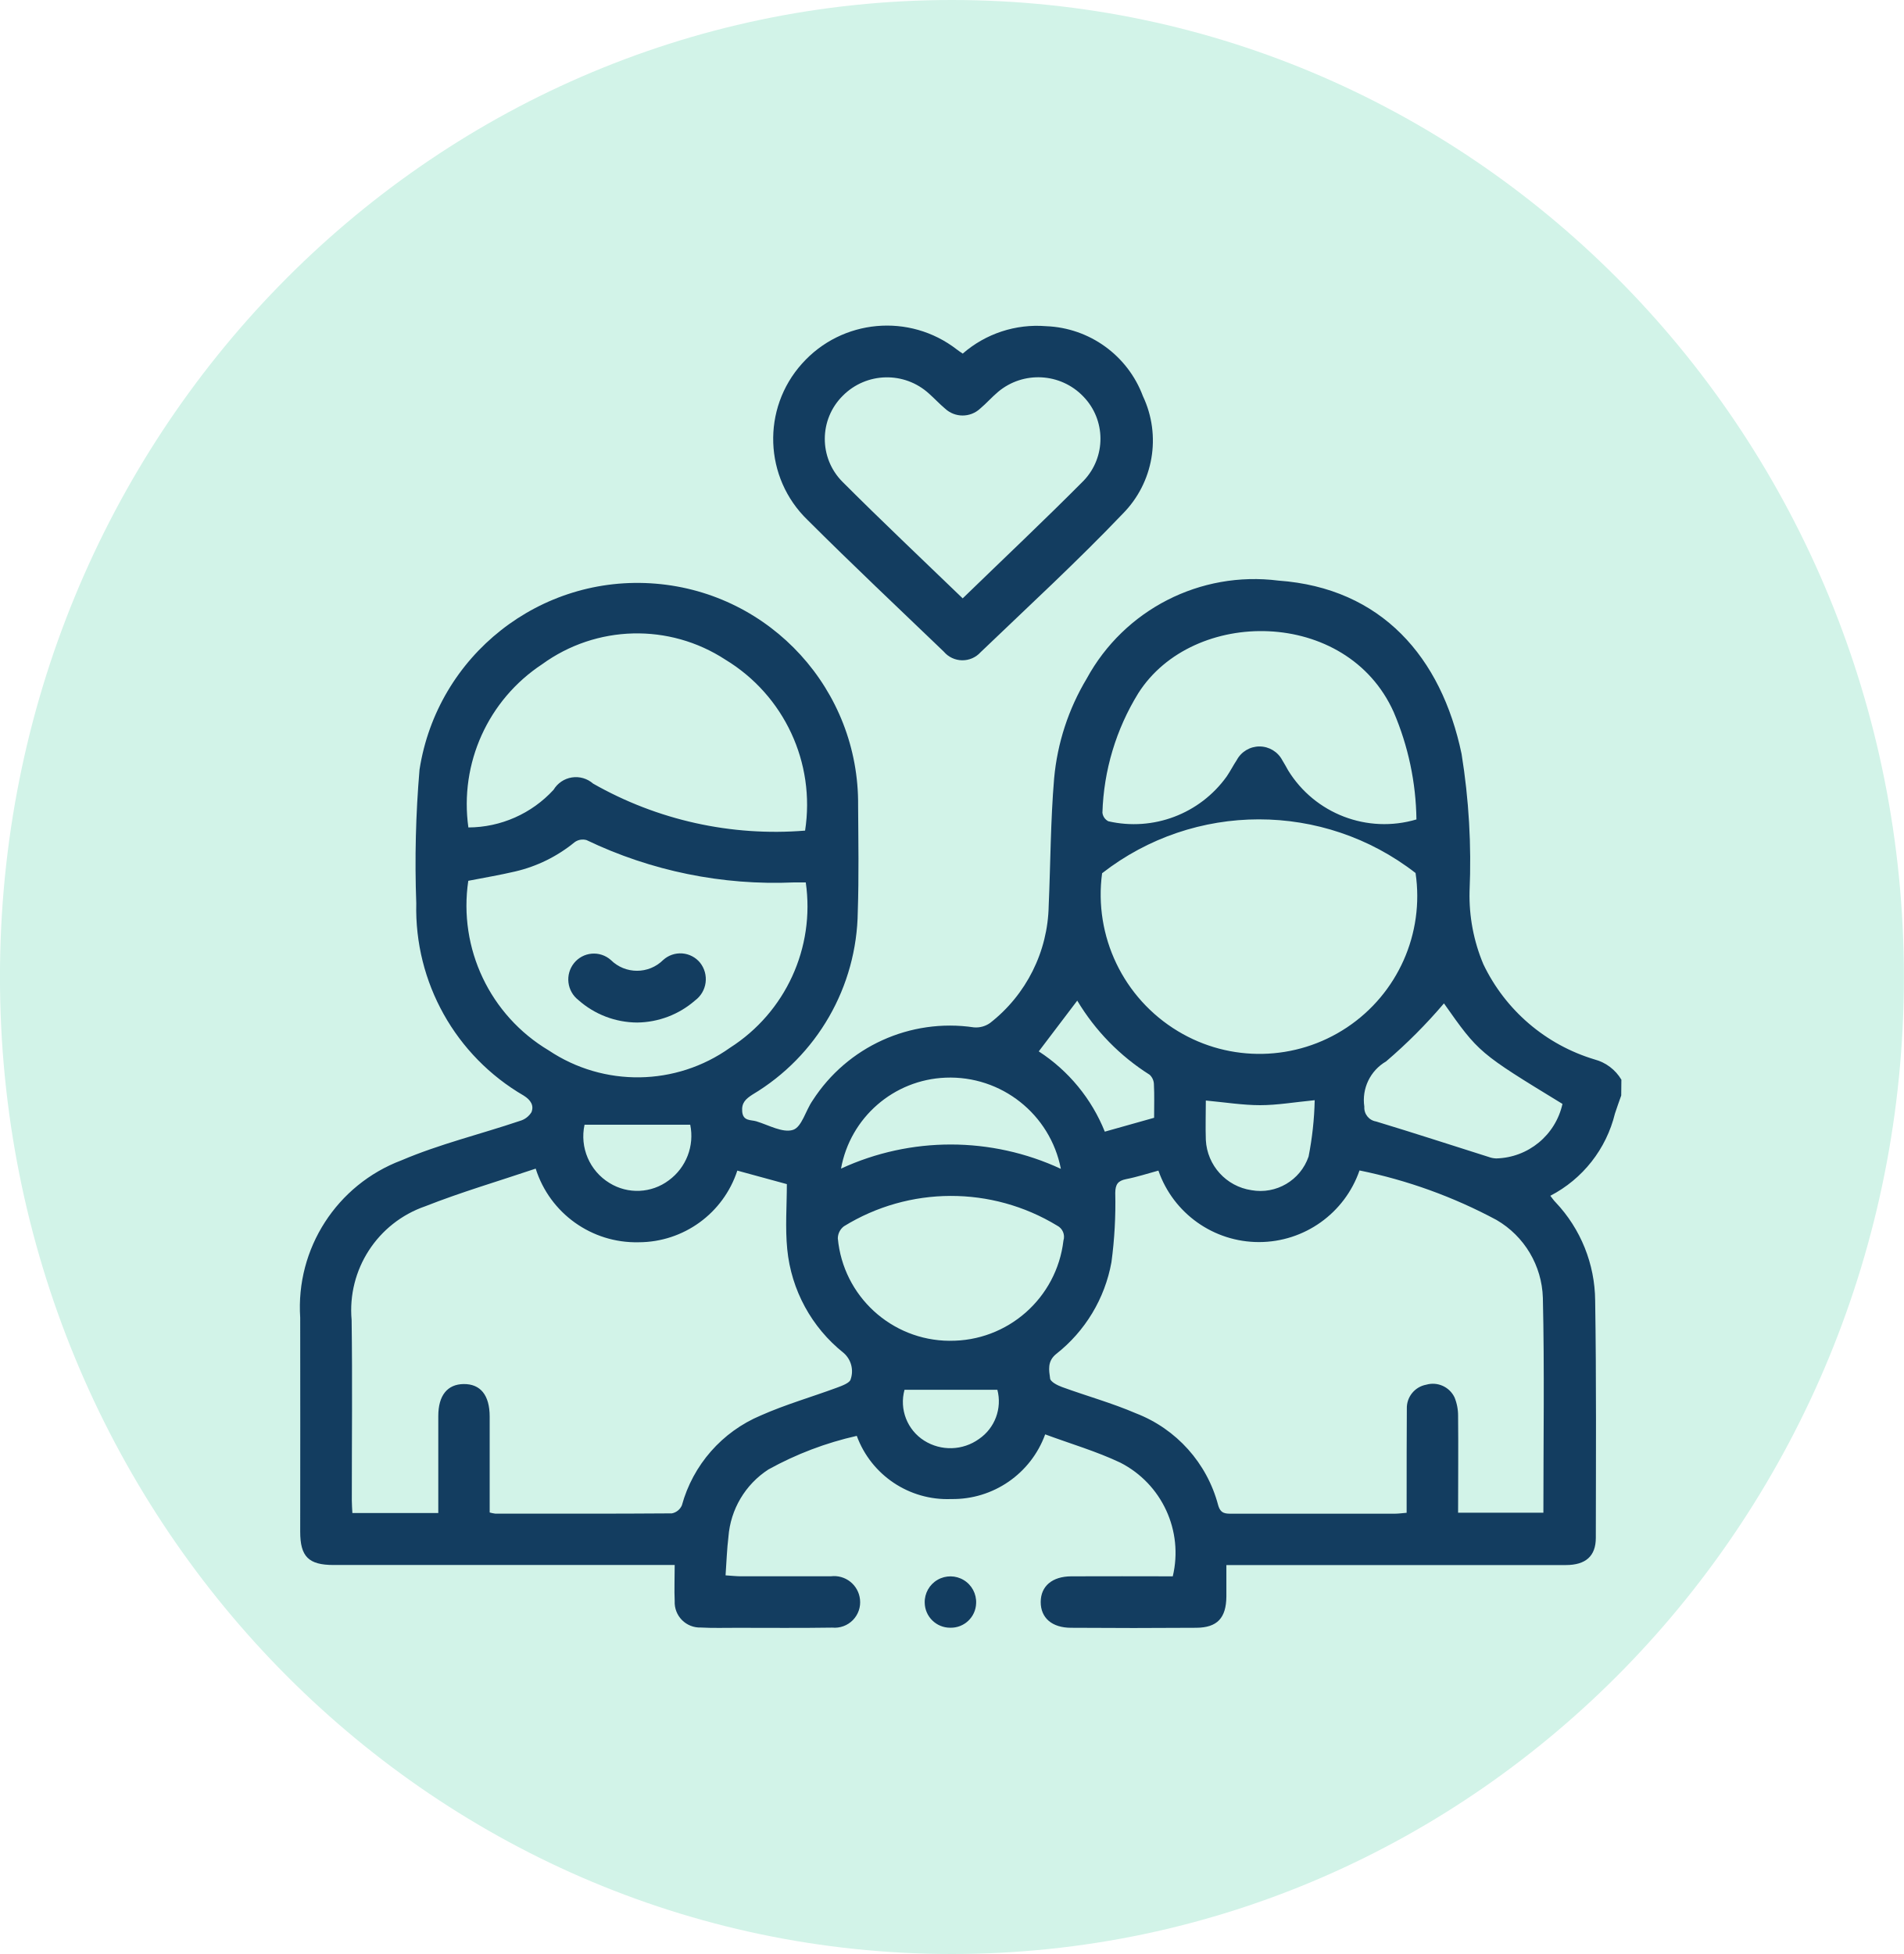
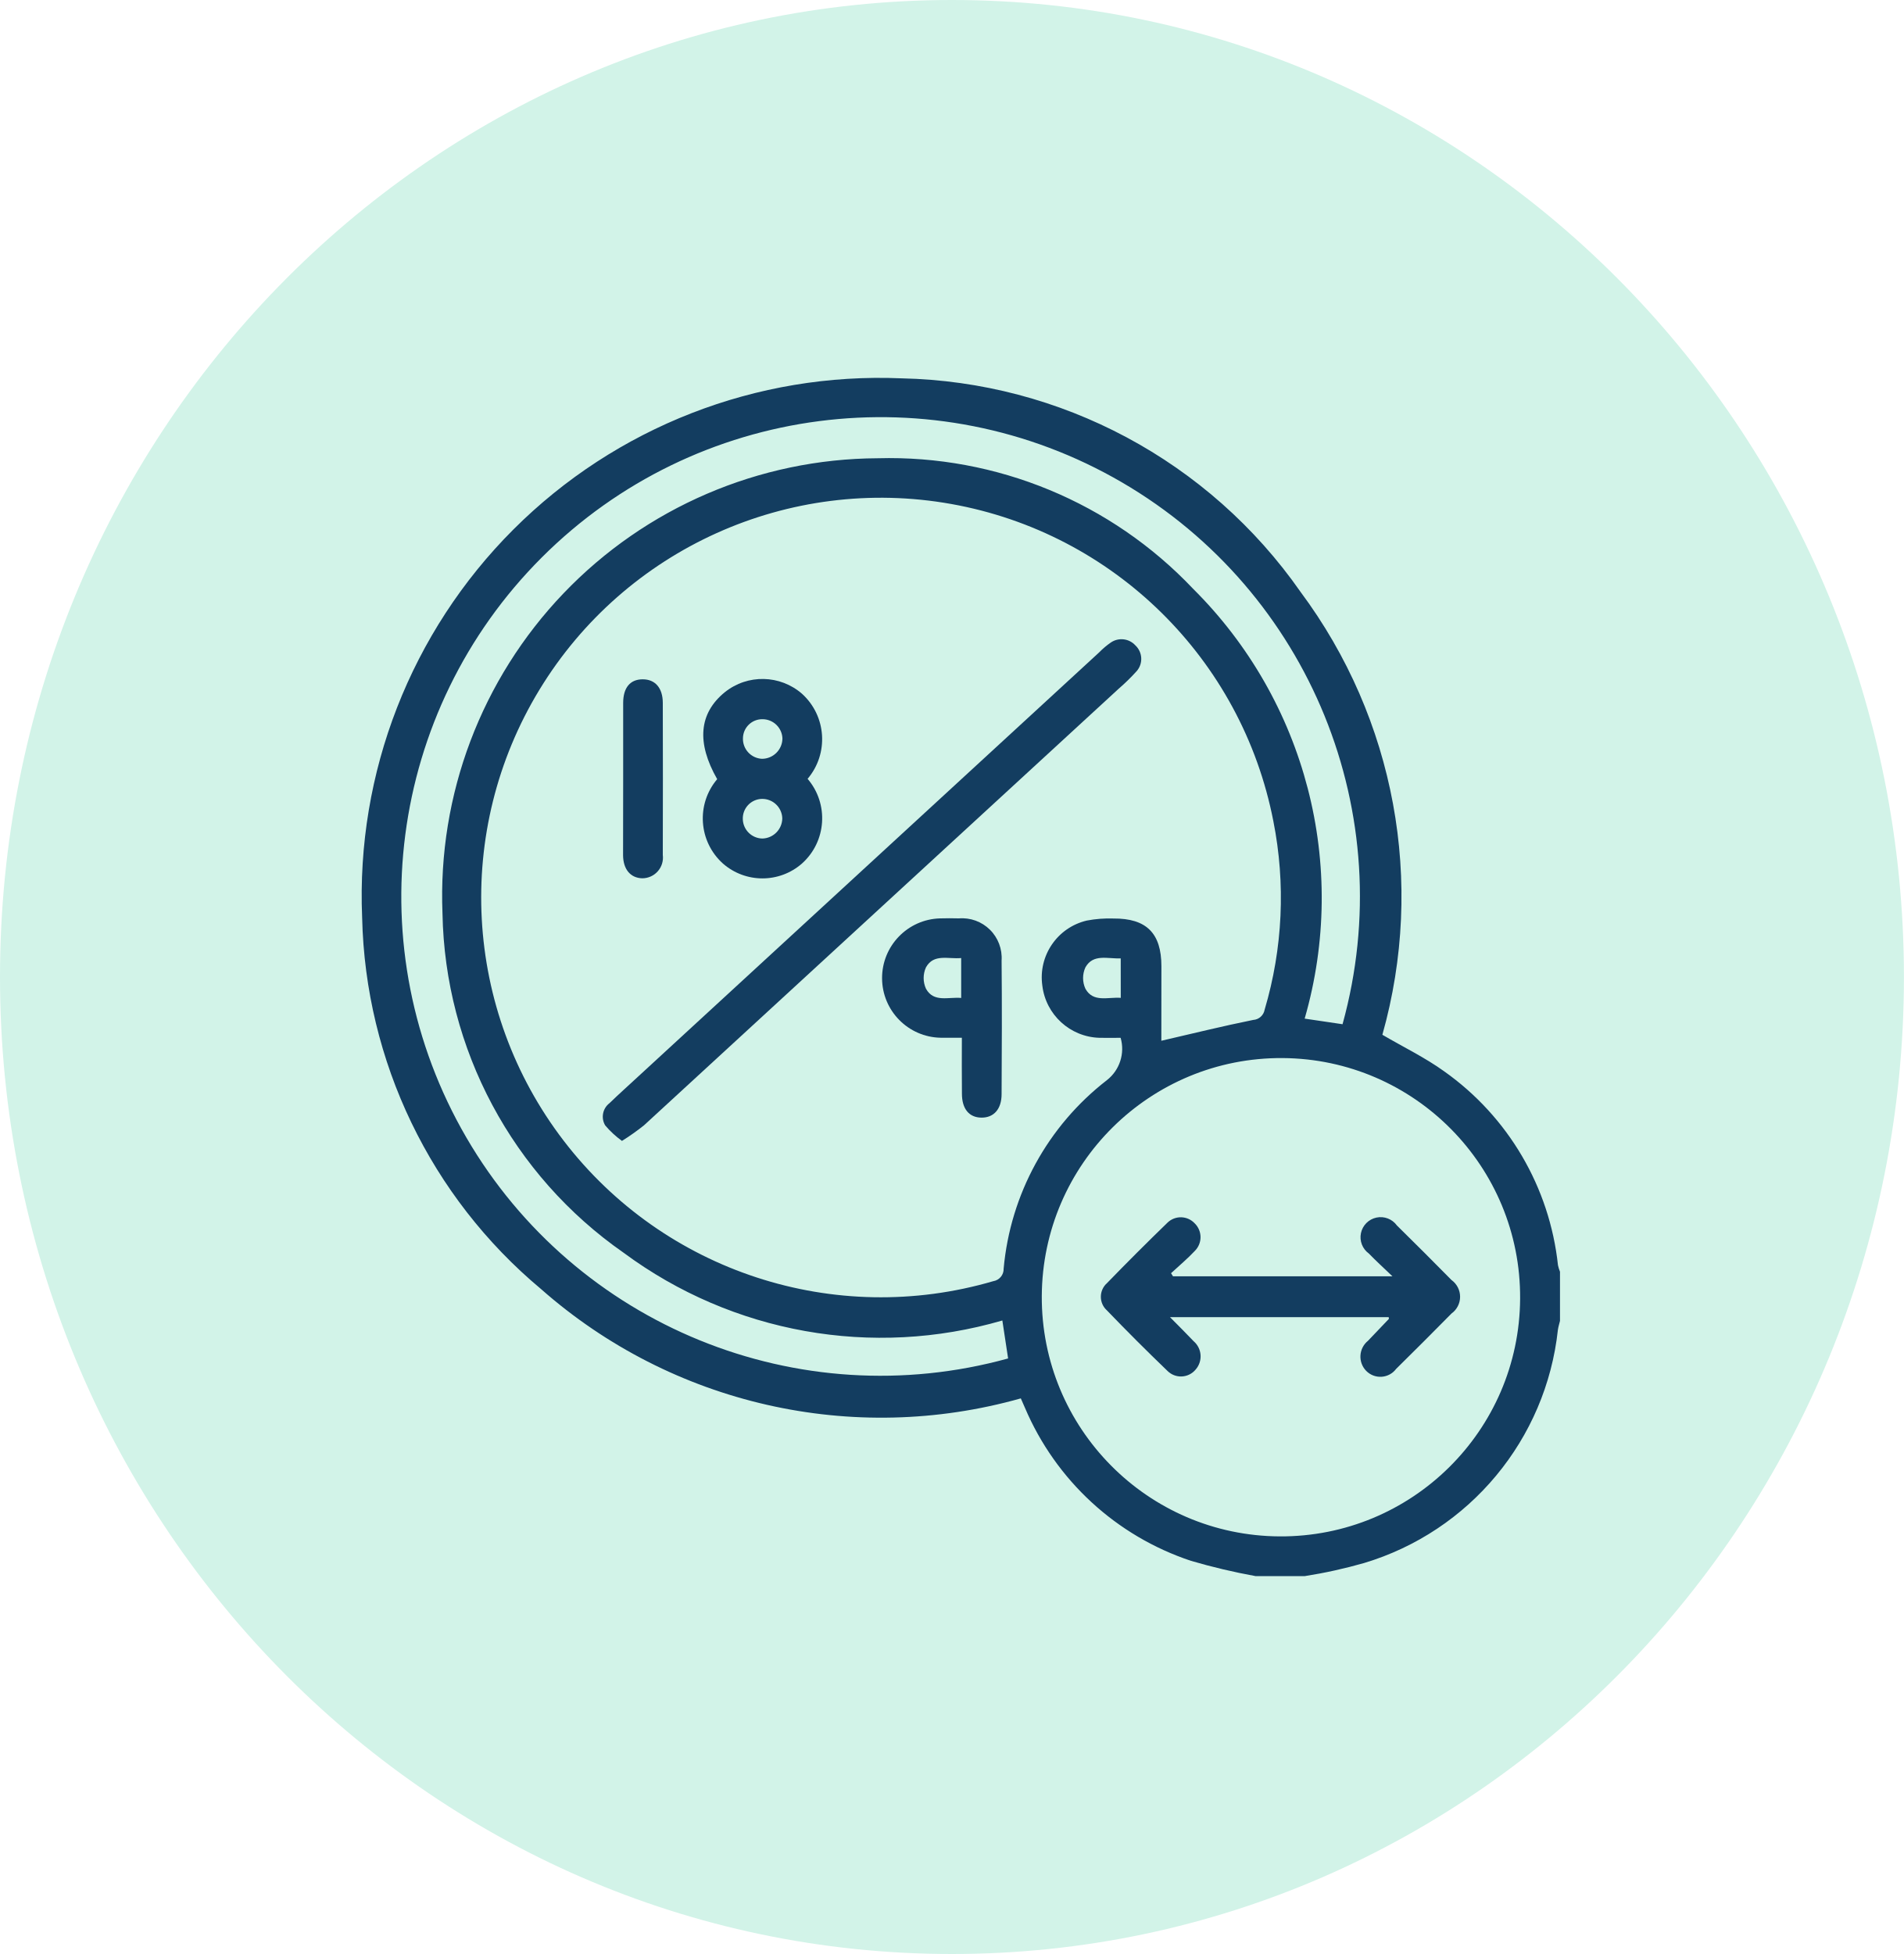
<svg xmlns="http://www.w3.org/2000/svg" width="58.461" height="60" viewBox="0 0 58.461 60">
-   <g id="Grupo_135081" data-name="Grupo 135081" transform="translate(-7454 1128.5)">
-     <g id="Grupo_135075" data-name="Grupo 135075" transform="translate(1867.308 2111.5)">
-       <g id="Grupo_133946" data-name="Grupo 133946" transform="translate(5586.691 -3240)">
+   <g id="Grupo_135078" data-name="Grupo 135078" transform="translate(-6197 1128.5)">
+     <g id="Grupo_135072" data-name="Grupo 135072" transform="translate(5001.31 -9577.5)">
+       <g id="Grupo_133941" data-name="Grupo 133941" transform="translate(1195.69 8449)">
        <ellipse id="Elipse_4912" data-name="Elipse 4912" cx="29.231" cy="30" rx="29.231" ry="30" fill="#d2f3e8" />
-         <g id="UmCpdG" transform="translate(-5100.15 -43.298)">
-           <g id="Grupo_135027" data-name="Grupo 135027" transform="translate(5109.369 53.302)">
-             <path id="Trazado_128363" data-name="Trazado 128363" d="M5149.932,96.855c-.064.184-.133.367-.192.552a3.881,3.881,0,0,1-1.985,2.527c.07.089.111.15.162.2a4.443,4.443,0,0,1,1.215,3.017c.038,2.429.023,4.858.02,7.287,0,.563-.314.835-.921.835q-4.95,0-9.9,0h-.523c0,.339,0,.65,0,.962-.005.663-.278.96-.926.964q-1.921.014-3.842,0c-.591,0-.935-.307-.933-.793s.353-.784.939-.787c1.042-.006,2.083,0,3.116,0a3.109,3.109,0,0,0-1.609-3.49c-.733-.348-1.523-.578-2.309-.869a3.018,3.018,0,0,1-2.885,1.986,2.964,2.964,0,0,1-2.9-1.94,10.249,10.249,0,0,0-2.712,1.031,2.709,2.709,0,0,0-1.229,2.071c-.046.377-.058.757-.088,1.181.183.012.322.028.46.029.924,0,1.849,0,2.773,0a.8.8,0,0,1,.895.709.782.782,0,0,1-.851.867c-.977.015-1.954.006-2.931.006-.369,0-.74.011-1.108-.009a.775.775,0,0,1-.8-.809c-.016-.353,0-.708,0-1.111h-10.477c-.764,0-1.022-.257-1.022-1.021,0-2.192.005-4.383,0-6.575a4.824,4.824,0,0,1,3.11-4.83c1.171-.5,2.421-.8,3.632-1.209a.611.611,0,0,0,.359-.268c.082-.208-.021-.374-.237-.51a6.636,6.636,0,0,1-3.3-5.9,33.822,33.822,0,0,1,.1-4.111,6.774,6.774,0,0,1,13.467,1.112c.007,1.083.026,2.166-.01,3.248a6.63,6.63,0,0,1-3.233,5.619c-.208.135-.339.251-.316.521.025.3.264.25.433.3.378.115.813.365,1.128.263.27-.087.389-.6.6-.9a5.013,5.013,0,0,1,4.95-2.248.744.744,0,0,0,.5-.134,4.676,4.676,0,0,0,1.8-3.6c.057-1.3.057-2.613.167-3.912a7.228,7.228,0,0,1,1-3.062,5.86,5.86,0,0,1,5.884-3.01c3.169.226,5.007,2.353,5.627,5.322a20.812,20.812,0,0,1,.245,4.22,5.427,5.427,0,0,0,.424,2.238,5.555,5.555,0,0,0,3.417,2.924,1.364,1.364,0,0,1,.821.621ZM5116.6,99.1c-1.151.388-2.29.722-3.391,1.156a3.377,3.377,0,0,0-2.261,3.493c.026,1.847.005,3.694.006,5.542,0,.127.011.254.017.384h2.638v-.445c0-.845,0-1.689,0-2.533,0-.633.28-.976.778-.982.517-.006.8.341.8,1,0,.778,0,1.557,0,2.335v.609a1.178,1.178,0,0,0,.171.035c1.807,0,3.615.006,5.423-.008a.422.422,0,0,0,.307-.245,4.2,4.2,0,0,1,2.425-2.762c.755-.335,1.557-.565,2.334-.852.158-.058.4-.148.423-.255a.746.746,0,0,0-.215-.813,4.648,4.648,0,0,1-1.731-3.183c-.066-.663-.012-1.337-.012-2l-1.521-.415a3.191,3.191,0,0,1-3.03,2.2A3.236,3.236,0,0,1,5116.6,99.1Zm19.127.059c-.34.092-.666.2-1,.264-.25.051-.328.16-.331.423a13.59,13.59,0,0,1-.117,2.127,4.629,4.629,0,0,1-1.7,2.821c-.277.227-.217.5-.183.754.015.1.226.208.367.259.754.275,1.533.49,2.269.807a4.16,4.16,0,0,1,2.522,2.814c.075.275.229.268.434.268q2.5,0,4.989,0c.113,0,.227-.017.366-.028,0-.186,0-.342,0-.5,0-.9,0-1.795.006-2.692a.728.728,0,0,1,.595-.741.738.738,0,0,1,.869.388,1.472,1.472,0,0,1,.11.573c.01.986,0,1.972,0,2.97h2.619c0-2.22.035-4.411-.016-6.6a2.864,2.864,0,0,0-1.422-2.389,15.386,15.386,0,0,0-4.208-1.521,3.268,3.268,0,0,1-6.175.005Zm-10.835-8.847h-.364a13.37,13.37,0,0,1-6.367-1.3.422.422,0,0,0-.366.065,4.483,4.483,0,0,1-1.83.9c-.471.11-.948.19-1.435.285A5.177,5.177,0,0,0,5117,95.47a4.9,4.9,0,0,0,5.566-.081A5.15,5.15,0,0,0,5124.893,90.313Zm9.1-.283a4.9,4.9,0,0,0,2.325,4.849,4.845,4.845,0,0,0,7.3-4.855,7.839,7.839,0,0,0-9.624.006Zm-9.12-1.308a5.207,5.207,0,0,0-2.447-5.249,4.959,4.959,0,0,0-5.628.141,5.144,5.144,0,0,0-2.264,5.011,3.57,3.57,0,0,0,2.616-1.157.8.8,0,0,1,1.213-.19A11.3,11.3,0,0,0,5124.872,88.721Zm18.772-.343a8.651,8.651,0,0,0-.7-3.3c-1.436-3.2-6.165-3.217-7.842-.574a7.418,7.418,0,0,0-1.1,3.665.334.334,0,0,0,.182.265,3.506,3.506,0,0,0,3.632-1.373c.112-.163.2-.339.31-.505a.792.792,0,0,1,1.4.005c.064.1.118.206.177.308A3.467,3.467,0,0,0,5143.644,88.378Zm-14.339,16.008a3.483,3.483,0,0,0,3.5-3.077.385.385,0,0,0-.194-.459,6.271,6.271,0,0,0-6.547.021.471.471,0,0,0-.187.37A3.465,3.465,0,0,0,5129.305,104.387Zm15.184-10.36a15.815,15.815,0,0,1-1.777,1.782,1.373,1.373,0,0,0-.668,1.391.429.429,0,0,0,.359.453c1.158.35,2.308.726,3.461,1.09a.719.719,0,0,0,.229.045,2.137,2.137,0,0,0,2.035-1.674C5145.559,95.544,5145.559,95.544,5144.489,94.026Zm-11.763,5.081a3.464,3.464,0,0,0-3.539-2.8,3.4,3.4,0,0,0-3.212,2.793A8.029,8.029,0,0,1,5132.726,99.107Zm4.451-2.1c0,.4-.014.807,0,1.213a1.645,1.645,0,0,0,1.4,1.542,1.564,1.564,0,0,0,1.755-1.032,10.066,10.066,0,0,0,.188-1.731c-.633.062-1.154.153-1.676.153S5137.769,97.065,5137.177,97.009Zm-3.947-3.067-1.183,1.56a5.283,5.283,0,0,1,2.028,2.465l1.514-.426c0-.37.011-.7-.006-1.027a.413.413,0,0,0-.132-.295A6.851,6.851,0,0,1,5133.229,93.942ZM5118.1,97.752a1.677,1.677,0,0,0,.765,1.789,1.616,1.616,0,0,0,1.823-.082,1.693,1.693,0,0,0,.657-1.707Zm9.825,8.139a1.406,1.406,0,0,0,.605,1.562,1.506,1.506,0,0,0,1.683-.052,1.4,1.4,0,0,0,.563-1.51Z" transform="translate(-5109.369 -73.22)" fill="#133d60" />
-             <path id="Trazado_128364" data-name="Trazado 128364" d="M5166.746,54.156a3.468,3.468,0,0,1,2.56-.842,3.309,3.309,0,0,1,2.973,2.148,3.191,3.191,0,0,1-.618,3.61c-1.4,1.467-2.9,2.847-4.365,4.252a.751.751,0,0,1-1.132-.017c-1.4-1.342-2.81-2.674-4.183-4.043a3.462,3.462,0,0,1-.17-4.8,3.5,3.5,0,0,1,4.755-.434C5166.618,54.071,5166.673,54.106,5166.746,54.156Zm0,7.514c1.262-1.224,2.51-2.4,3.717-3.616a1.863,1.863,0,0,0-.016-2.583,1.919,1.919,0,0,0-2.616-.14c-.191.161-.357.352-.549.513a.791.791,0,0,1-1.079,0c-.171-.144-.324-.31-.492-.459a1.913,1.913,0,0,0-2.646.063,1.868,1.868,0,0,0-.015,2.641C5164.249,59.29,5165.487,60.457,5166.744,61.671Z" transform="translate(-5146.403 -53.302)" fill="#133d60" />
-             <path id="Trazado_128365" data-name="Trazado 128365" d="M5178.221,191.22a.78.78,0,0,1-.782-.769.79.79,0,1,1,1.579.018A.775.775,0,0,1,5178.221,191.22Z" transform="translate(-5158.263 -151.243)" fill="#133d60" />
-             <path id="Trazado_128366" data-name="Trazado 128366" d="M5140.7,123.862a2.738,2.738,0,0,1-1.809-.692.8.8,0,0,1-.134-1.13.783.783,0,0,1,1.13-.1,1.141,1.141,0,0,0,1.611,0,.783.783,0,0,1,1.131.085.812.812,0,0,1-.153,1.159A2.749,2.749,0,0,1,5140.7,123.862Z" transform="translate(-5130.351 -102.468)" fill="#133d60" />
-           </g>
+         <g id="Grupo_135024" data-name="Grupo 135024" transform="translate(-2547.683 -3692.567)">
+           <path id="Trazado_128340" data-name="Trazado 128340" d="M2586.235,3740.963a19.312,19.312,0,0,1-1.98-.468,8.427,8.427,0,0,1-5.1-4.7c-.043-.1-.085-.193-.127-.289a15.791,15.791,0,0,1-14.731-3.356,15.312,15.312,0,0,1-5.494-11.409,15.9,15.9,0,0,1,16.56-16.557,15.34,15.34,0,0,1,12.254,6.557,15.659,15.659,0,0,1,2.513,13.6c.649.38,1.312.7,1.9,1.124a8.382,8.382,0,0,1,3.492,5.952,1.208,1.208,0,0,0,.062.2v1.509c-.022.09-.05.18-.064.272a8.424,8.424,0,0,1-5.956,7.165,15.247,15.247,0,0,1-1.814.4Zm-2.893-16.438c.967-.223,1.89-.452,2.822-.64a.381.381,0,0,0,.351-.315,12.079,12.079,0,0,0,.267-5.791,12.275,12.275,0,1,0-8.6,14.128.378.378,0,0,0,.319-.386,8.253,8.253,0,0,1,3.171-5.787,1.221,1.221,0,0,0,.421-1.3c-.229,0-.442.006-.654,0a1.82,1.82,0,0,1-1.75-1.6,1.793,1.793,0,0,1,1.365-2,3.686,3.686,0,0,1,.819-.063c1.013-.007,1.471.452,1.472,1.462C2583.344,3723.02,2583.343,3723.81,2583.343,3724.525Zm-3.67,7.84a7.344,7.344,0,1,0,7.394-7.309A7.348,7.348,0,0,0,2579.672,3732.365Zm-1.211.749a13.287,13.287,0,0,1-11.625-2.077,12.985,12.985,0,0,1-5.566-10.424,13.436,13.436,0,0,1,13.366-13.975,12.848,12.848,0,0,1,9.681,4.007,13.382,13.382,0,0,1,3.427,13.2l1.163.172a14.717,14.717,0,1,0-10.269,10.263Zm3.635-11.119c-.4.018-.844-.15-1.084.275a.786.786,0,0,0,0,.658c.24.43.686.25,1.085.279Z" transform="translate(0)" fill="#133d60" />
+           <path id="Trazado_128341" data-name="Trazado 128341" d="M2584.353,3746.647a2.939,2.939,0,0,1-.514-.475.522.522,0,0,1,.131-.684c.292-.284.6-.556.895-.831l14.143-13.013a2.368,2.368,0,0,1,.355-.3.578.578,0,0,1,.755.087.571.571,0,0,1,.047.783,6.271,6.271,0,0,1-.564.552q-7.282,6.7-14.569,13.4A7.118,7.118,0,0,1,2584.353,3746.647Z" transform="translate(-17.572 -19.047)" fill="#133d60" />
+           <path id="Trazado_128342" data-name="Trazado 128342" d="M2597.373,3738.422a1.864,1.864,0,0,1-.172,2.6,1.842,1.842,0,0,1-2.429,0,1.863,1.863,0,0,1-.175-2.59c-.64-1.12-.561-2.023.234-2.67a1.848,1.848,0,0,1,2.374.051A1.882,1.882,0,0,1,2597.373,3738.422Zm-.772-1.219a.613.613,0,0,0-.613-.612.592.592,0,0,0-.6.577.614.614,0,0,0,.586.639A.63.63,0,0,0,2596.6,3737.2Zm-.631,1.835a.6.6,0,0,0-.586.632.612.612,0,0,0,.6.585.628.628,0,0,0,.612-.62A.615.615,0,0,0,2595.97,3739.038Z" transform="translate(-24.892 -21.94)" fill="#133d60" />
+           <path id="Trazado_128343" data-name="Trazado 128343" d="M2615.164,3763.823c-.246,0-.448,0-.65,0a1.833,1.833,0,0,1-.018-3.665c.192-.006.383-.005.575,0a1.217,1.217,0,0,1,1.313,1.295c.013,1.366.008,2.73,0,4.1,0,.463-.24.726-.618.723s-.6-.266-.6-.735C2615.159,3764.973,2615.164,3764.412,2615.164,3763.823Zm-.021-2.447c-.4.037-.842-.142-1.081.285a.791.791,0,0,0,0,.657c.238.431.685.248,1.081.283Z" transform="translate(-37.946 -39.391)" fill="#133d60" />
+           <path id="Trazado_128344" data-name="Trazado 128344" d="M2585.883,3738.429c0-.766,0-1.532,0-2.3,0-.473.217-.727.6-.727s.616.265.617.724q.006,2.336,0,4.67a.636.636,0,0,1-.632.716c-.361-.01-.586-.276-.588-.713C2585.88,3740.01,2585.883,3739.219,2585.883,3738.429Z" transform="translate(-19.065 -21.976)" fill="#133d60" />
+           <path id="Trazado_128345" data-name="Trazado 128345" d="M2637.6,3792.969h6.739c-.286-.273-.511-.479-.725-.7a.617.617,0,1,1,.861-.862q.845.831,1.677,1.676a.633.633,0,0,1,0,1.028q-.845.857-1.7,1.7a.607.607,0,0,1-.92.061.626.626,0,0,1,.055-.923c.213-.225.428-.448.642-.673,0-.005,0-.022-.006-.053h-6.715c.272.276.5.5.725.738a.613.613,0,0,1,.061.872.585.585,0,0,1-.866.038q-.945-.908-1.855-1.854a.561.561,0,0,1,0-.839q.913-.941,1.855-1.854a.585.585,0,0,1,.84.02.594.594,0,0,1,.005.842c-.228.244-.487.459-.733.687Z" transform="translate(-53.899 -61.211)" fill="#133d60" />
        </g>
      </g>
    </g>
  </g>
</svg>
